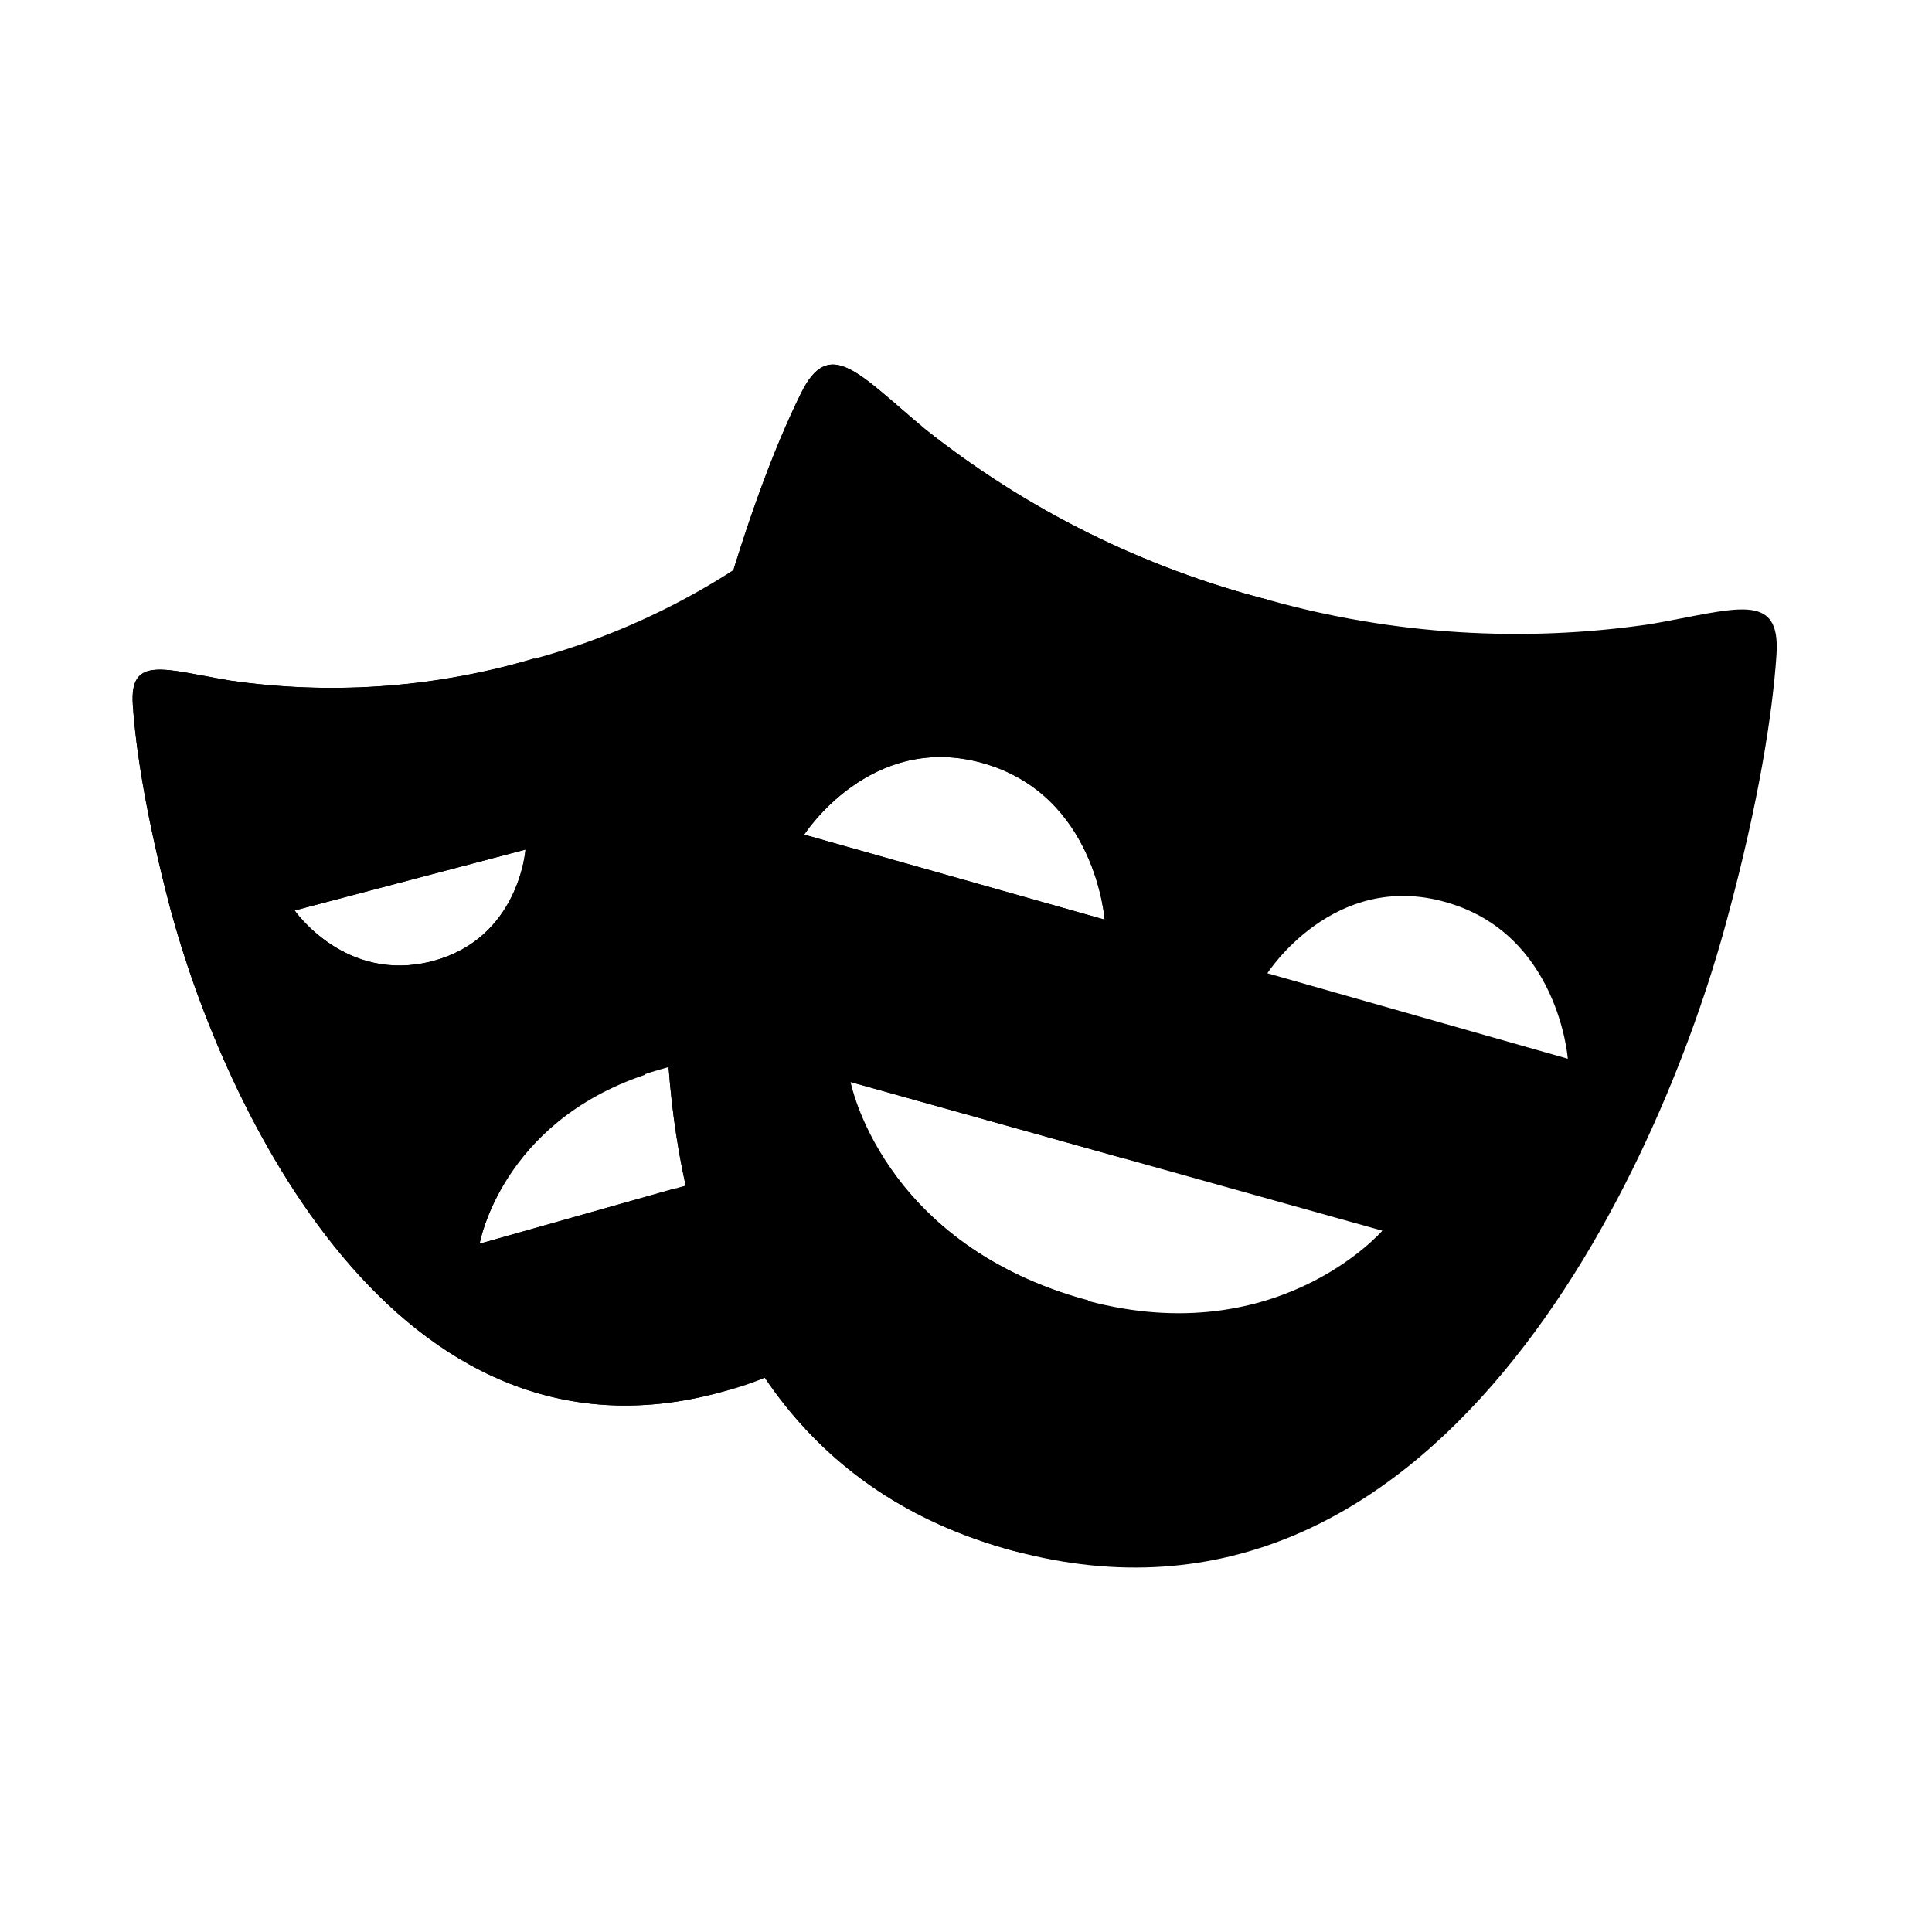
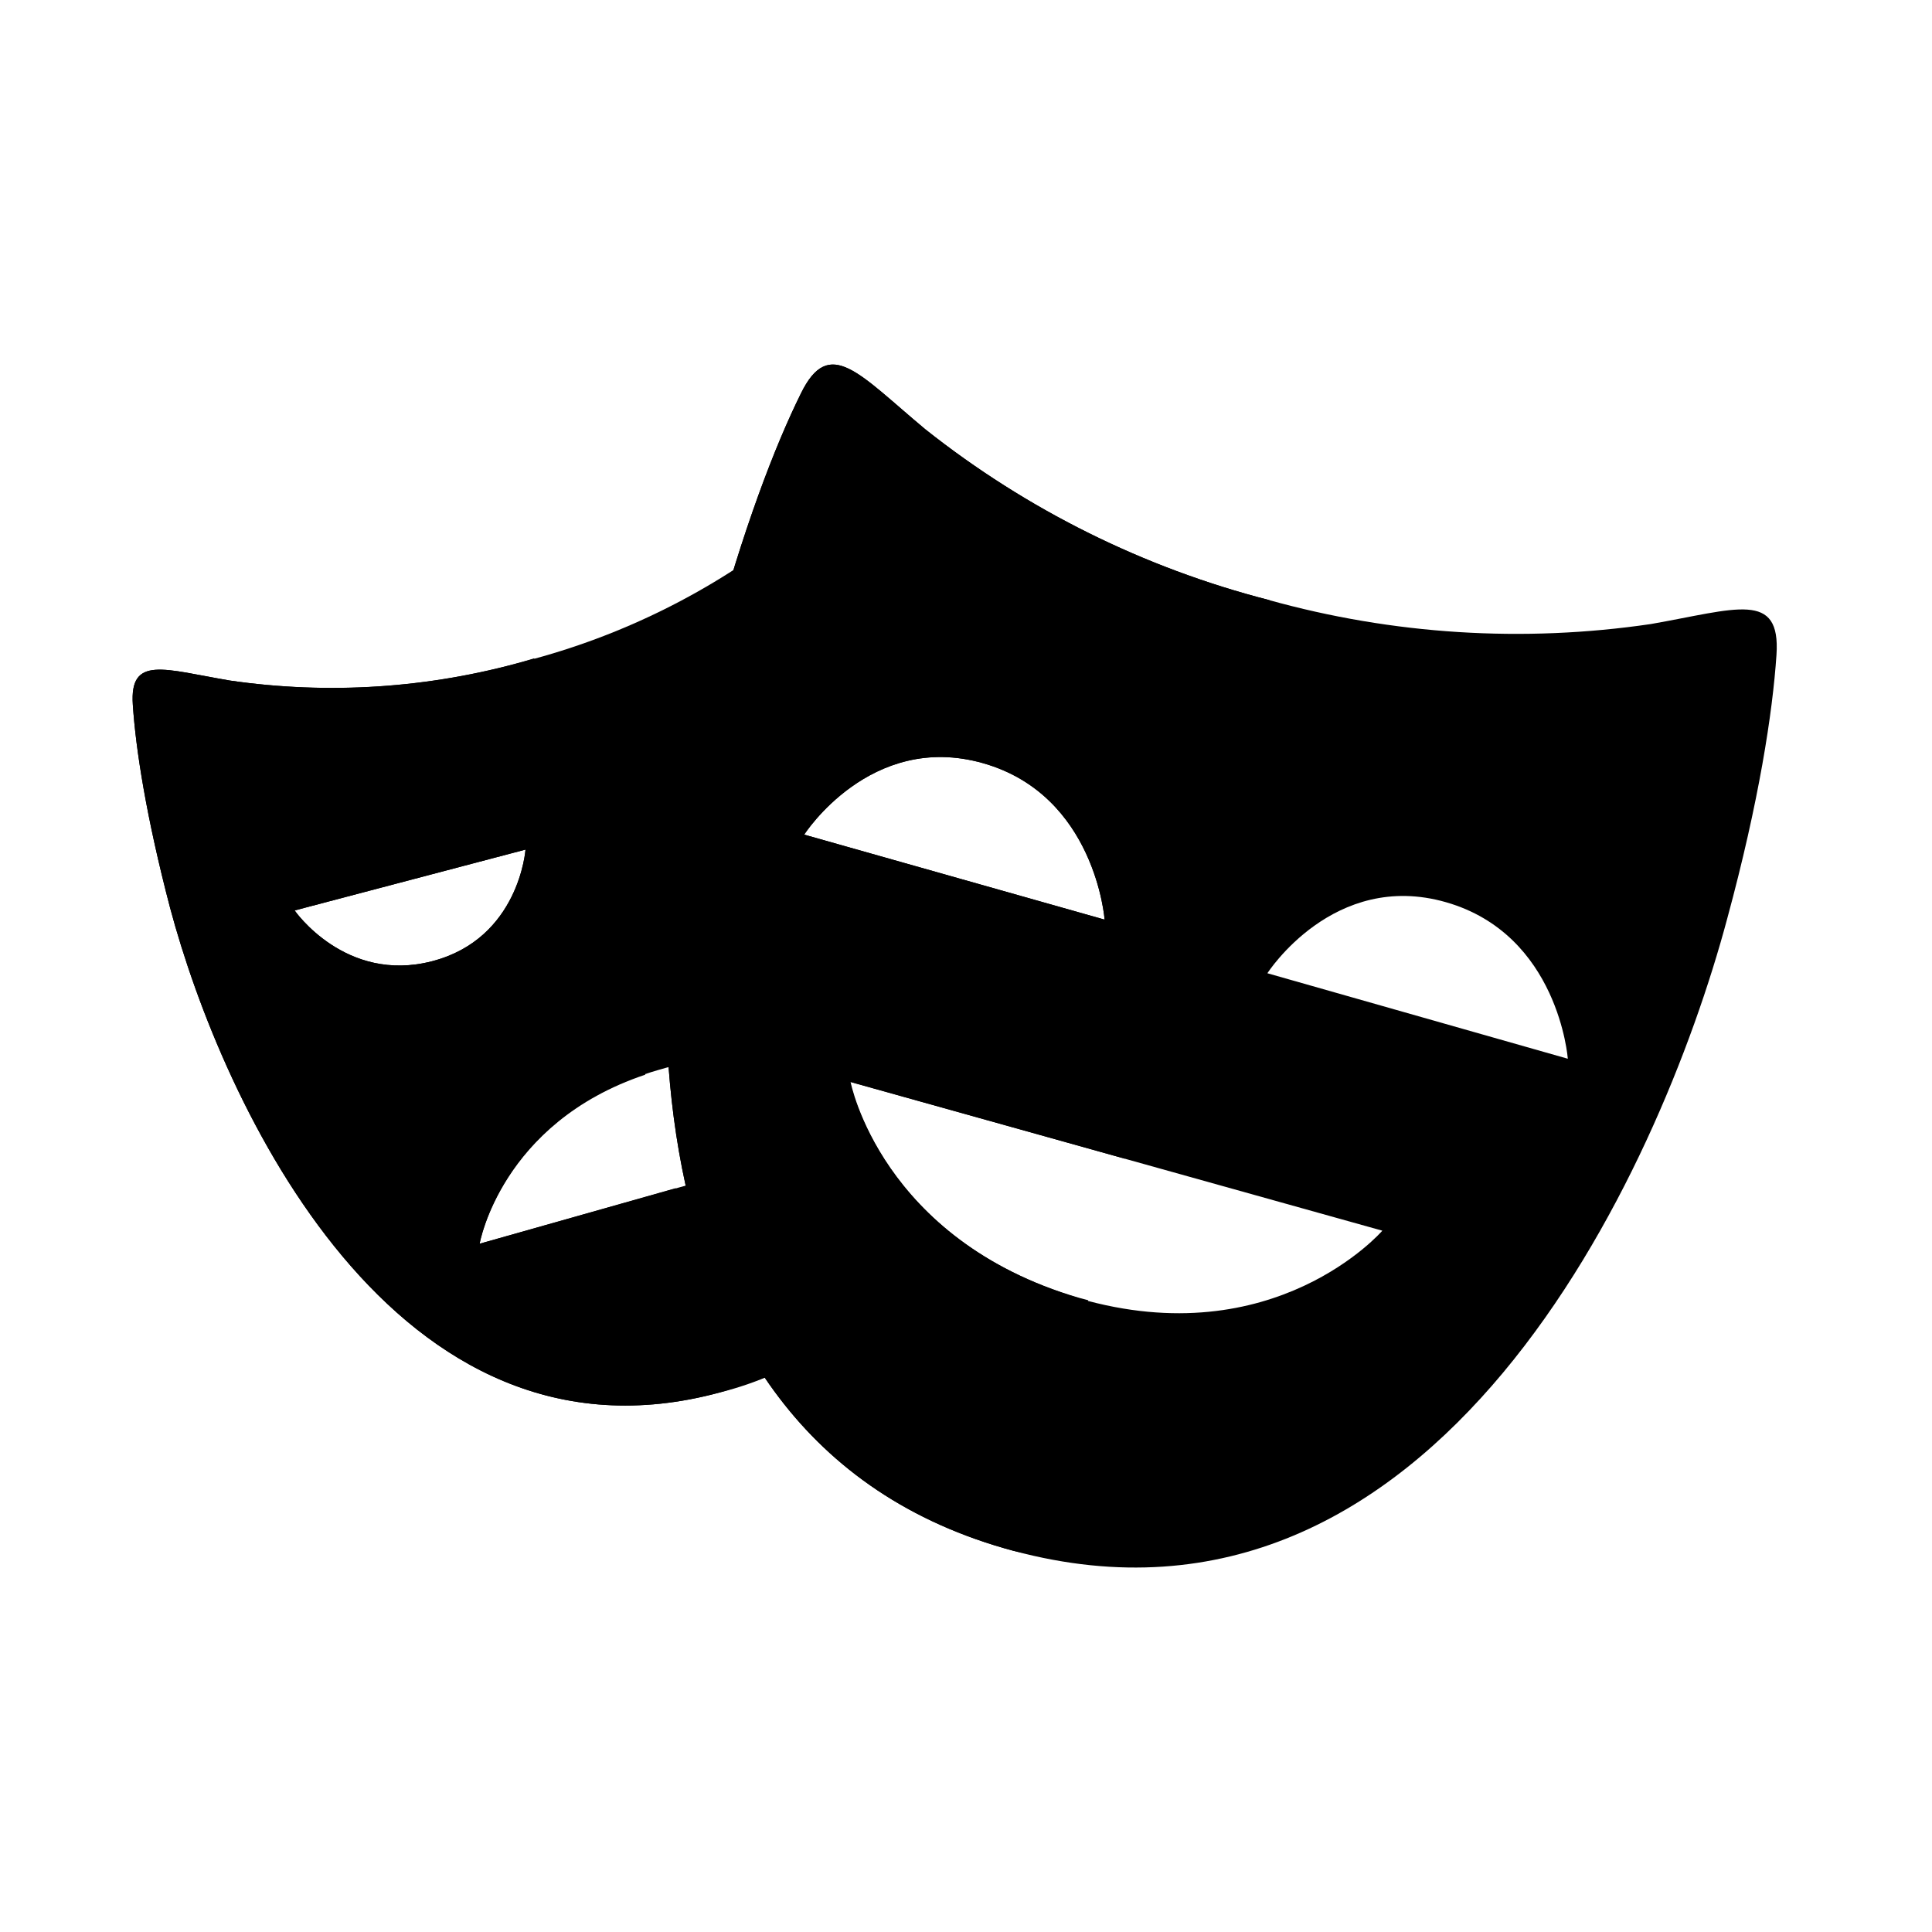
<svg xmlns="http://www.w3.org/2000/svg" width="400" height="400">
-   <path d="M161.7 262.3v-22.4l-62.4 17.6s4.6-26.7 37.1-36a54 54 0 0 1 25.3-1.4v-92h31.2a187 187 0 0 0-9.5-24.2c-4.5-9.3-9.2-3.1-19.9 5.8a148 148 0 0 1-54.8 27.2 147.3 147.3 0 0 1-61.1 4c-13.6-2.3-20.8-5.3-20.1 5 .6 9.2 2.8 23.3 7.7 42C46 228.4 81.7 306.5 149 288.3a67.7 67.7 0 0 0 38.6-26h-26ZM61 188.5l47.8-12.6s-1.3 18.4-19.3 23.1c-18 4.7-28.5-10.5-28.5-10.5Z" />
-   <path d="M341.8 129.2a190.6 190.6 0 0 1-79.2-5 190.5 190.5 0 0 1-71-35.3c-13.8-11.5-19.9-19.5-25.8-7.4-5.3 10.7-12 28-18.5 52.4-14.1 52.6-24.7 163.8 62.6 187.2 87.2 23.4 133.6-78.2 147.7-130.9 6.6-24.3 9.4-42.7 10.2-54.6.9-13.4-8.3-9.5-26-6.4Zm-175.3 43.6s13.7-21.4 37-14.8c23.4 6.6 25.2 32.4 25.2 32.4l-62.2-17.6Zm57 96C182.3 256.6 176 224 176 224l110.2 30.8s-22.3 25.8-62.9 14Zm38.9-67.3s13.7-21.4 37-14.7c23.3 6.6 25.2 32.4 25.2 32.4l-62.2-17.7Z" />
-   <path d="m139.9 246-40.6 11.5s4.4-25 34.3-35l-23-86.2-2 .6a147.3 147.3 0 0 1-61 4c-13.6-2.3-20.8-5.3-20.1 5 .6 9.2 2.8 23.3 7.7 42C46 228.4 81.7 306.5 149 288.3l2-.6-11.1-41.7ZM61 188.5l47.8-12.6s-1.3 18.4-19.3 23.1c-18 4.7-28.5-10.5-28.5-10.5Z" />
-   <path d="m225.3 269.2-1.9-.5c-41-12-47.3-44.7-47.3-44.7l56.8 15.9 30-115.6-.3-.1a190.5 190.5 0 0 1-71-35.3c-13.8-11.5-19.9-19.5-25.8-7.4-5.3 10.7-12 28-18.5 52.4-14.1 52.6-24.7 163.8 62.6 187.2l1.8.4 13.6-52.3Zm-58.8-96.4s13.7-21.4 37-14.8c23.4 6.6 25.2 32.4 25.2 32.4l-62.2-17.6Z" />
+   <path d="M161.7 262.3v-22.4l-62.4 17.6s4.6-26.7 37.1-36a54 54 0 0 1 25.3-1.4v-92h31.2a187 187 0 0 0-9.5-24.2c-4.5-9.3-9.2-3.1-19.9 5.8a148 148 0 0 1-54.8 27.2 147 147 0 0 1-61.1 4c-13.6-2.3-20.8-5.3-20.1 5 .6 9.2 2.8 23.3 7.7 42C46 228.4 81.7 306.5 149 288.3a68 68 0 0 0 38.6-26zM61 188.5l47.8-12.6s-1.3 18.4-19.3 23.1S61 188.5 61 188.5" />
+   <path d="M341.8 129.2a191 191 0 0 1-79.2-5 191 191 0 0 1-71-35.3c-13.8-11.5-19.9-19.5-25.8-7.4-5.3 10.7-12 28-18.5 52.4-14.1 52.6-24.7 163.8 62.6 187.2s133.6-78.2 147.7-130.9c6.6-24.3 9.4-42.7 10.2-54.6.9-13.4-8.3-9.5-26-6.4m-175.3 43.6s13.7-21.4 37-14.8 25.2 32.4 25.2 32.4zm57 96C182.3 256.6 176 224 176 224l110.2 30.8s-22.3 25.8-62.9 14zm38.9-67.3s13.7-21.4 37-14.7 25.2 32.4 25.2 32.4z" />
+   <path d="m139.9 246-40.6 11.5s4.4-25 34.3-35l-23-86.2-2 .6a147 147 0 0 1-61 4c-13.6-2.3-20.8-5.3-20.1 5 .6 9.2 2.8 23.3 7.7 42C46 228.4 81.7 306.5 149 288.3l2-.6zM61 188.5l47.8-12.6s-1.3 18.4-19.3 23.1S61 188.5 61 188.5" />
+   <path d="m225.3 269.2-1.9-.5c-41-12-47.3-44.7-47.3-44.7l56.8 15.9 30-115.6-.3-.1a191 191 0 0 1-71-35.3c-13.8-11.5-19.9-19.5-25.8-7.4-5.3 10.7-12 28-18.5 52.4-14.1 52.6-24.7 163.8 62.6 187.2l1.8.4zm-58.8-96.4s13.7-21.4 37-14.8 25.2 32.4 25.2 32.4z" />
</svg>
